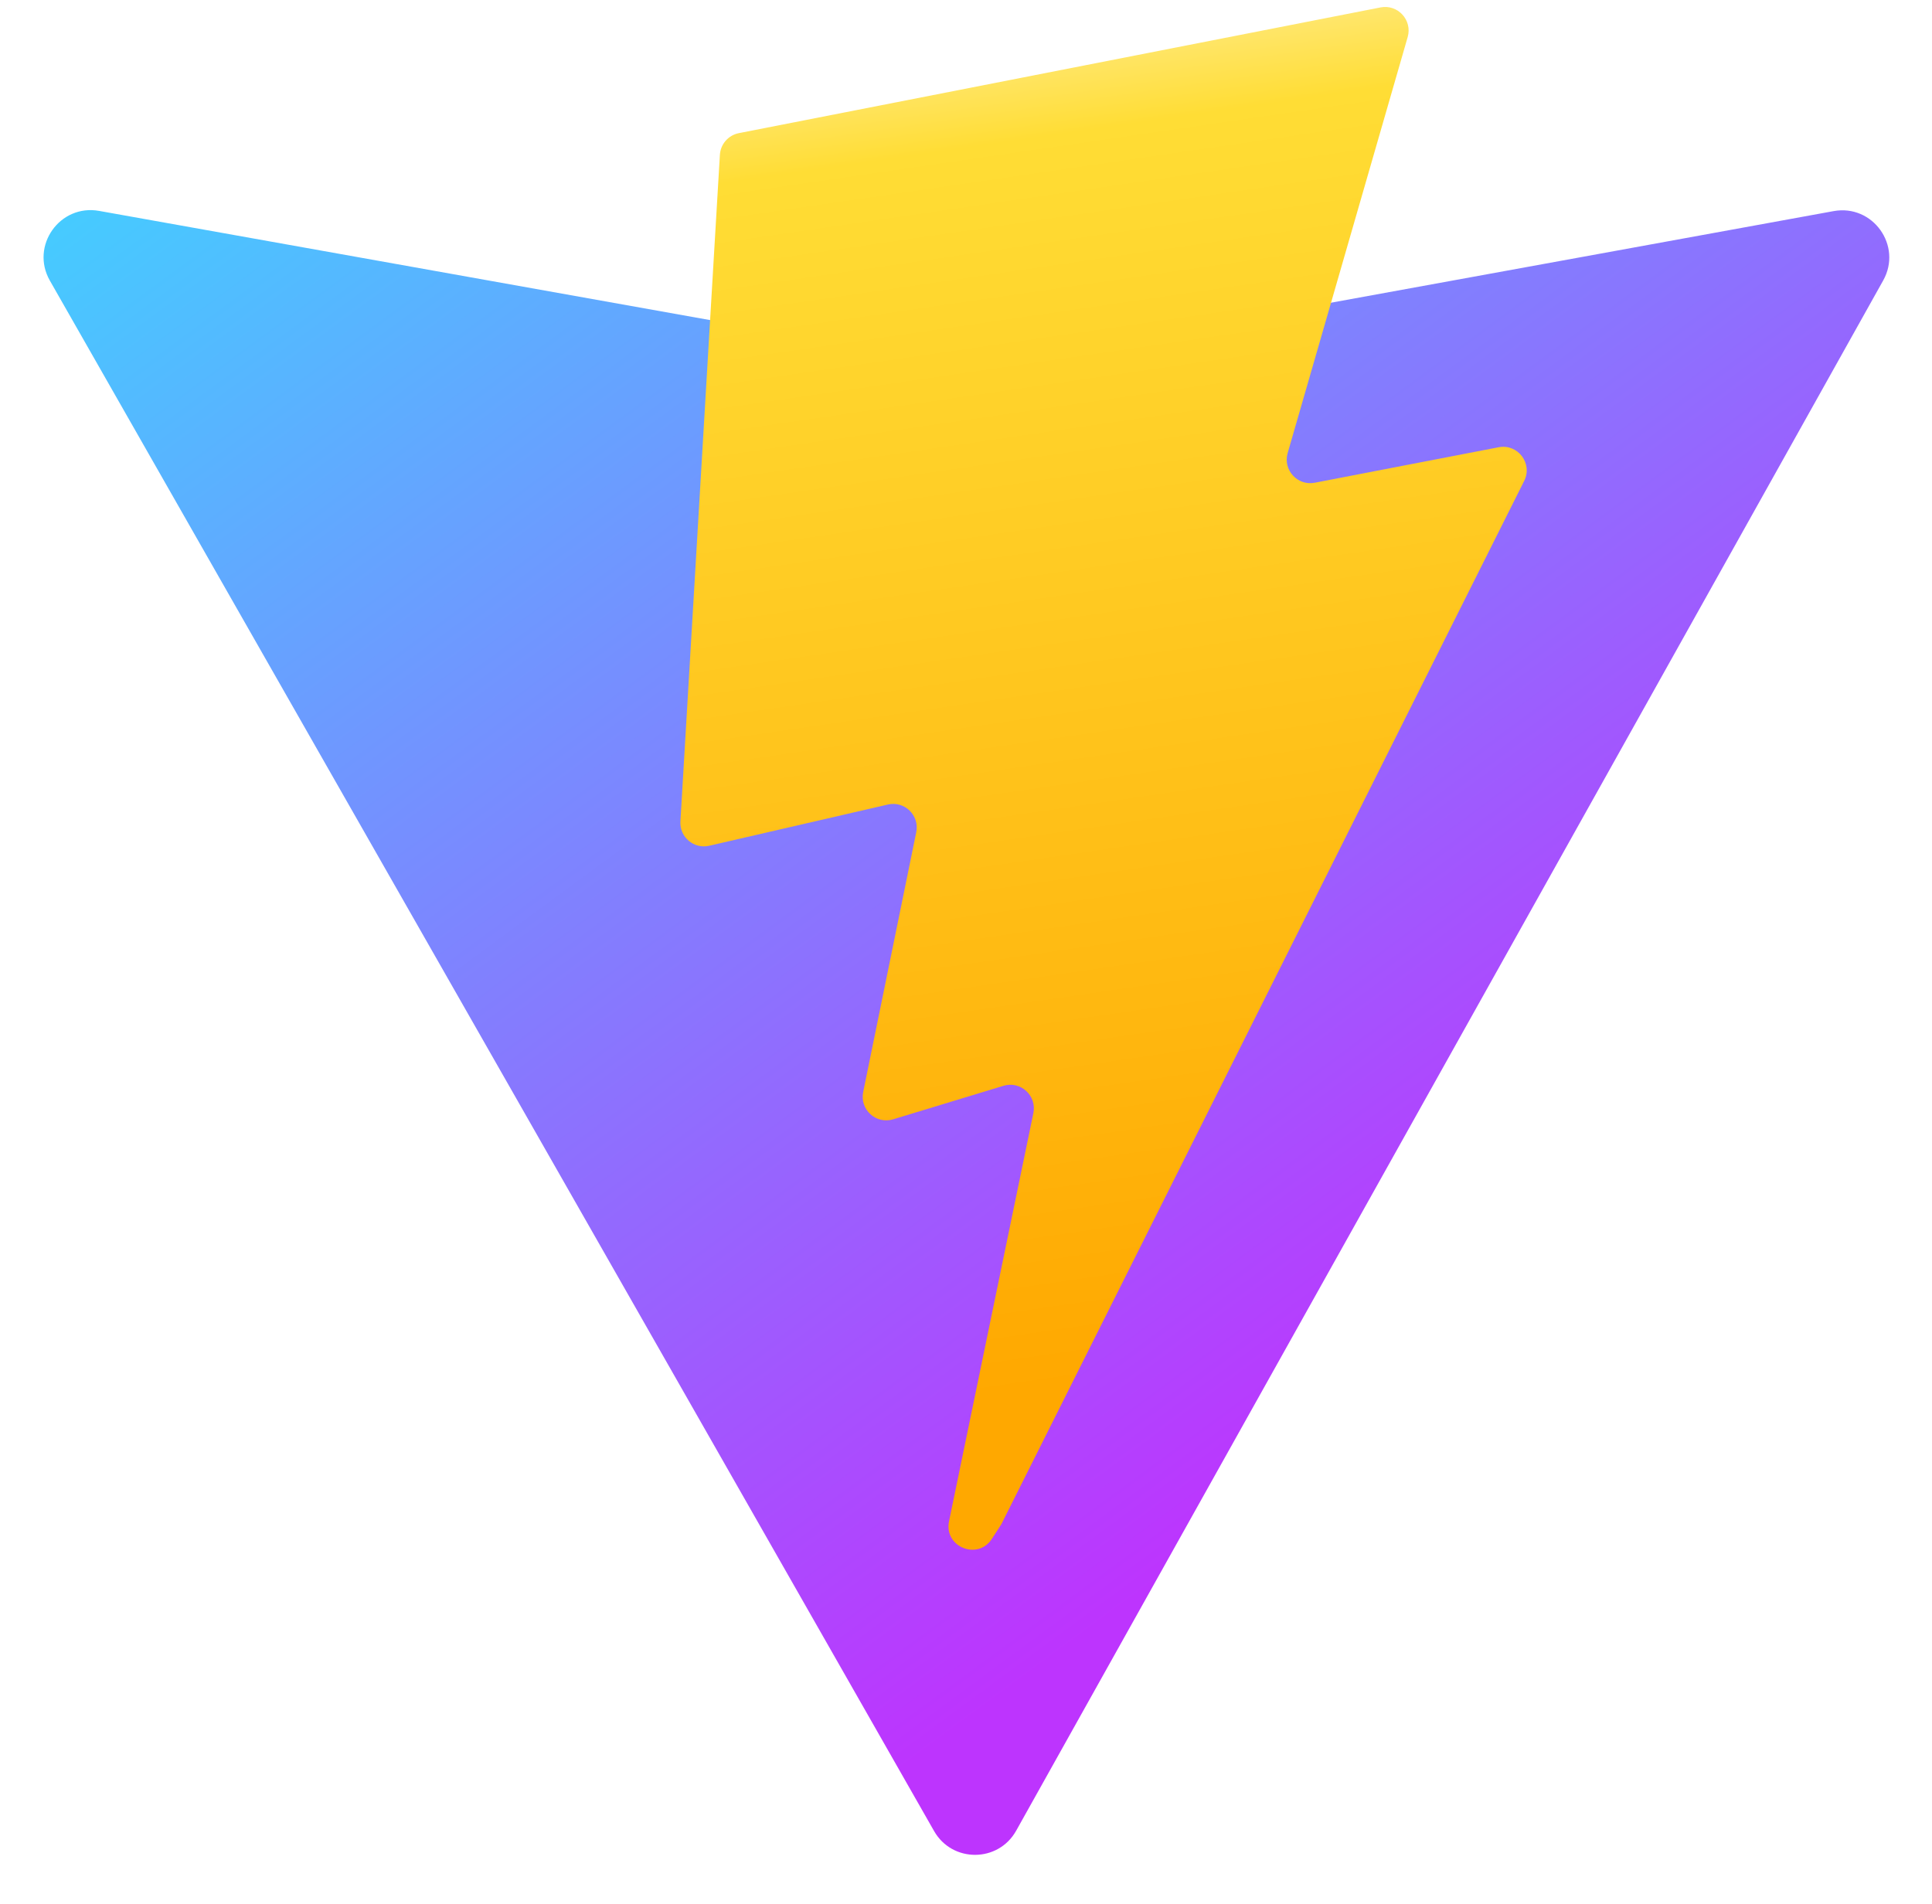
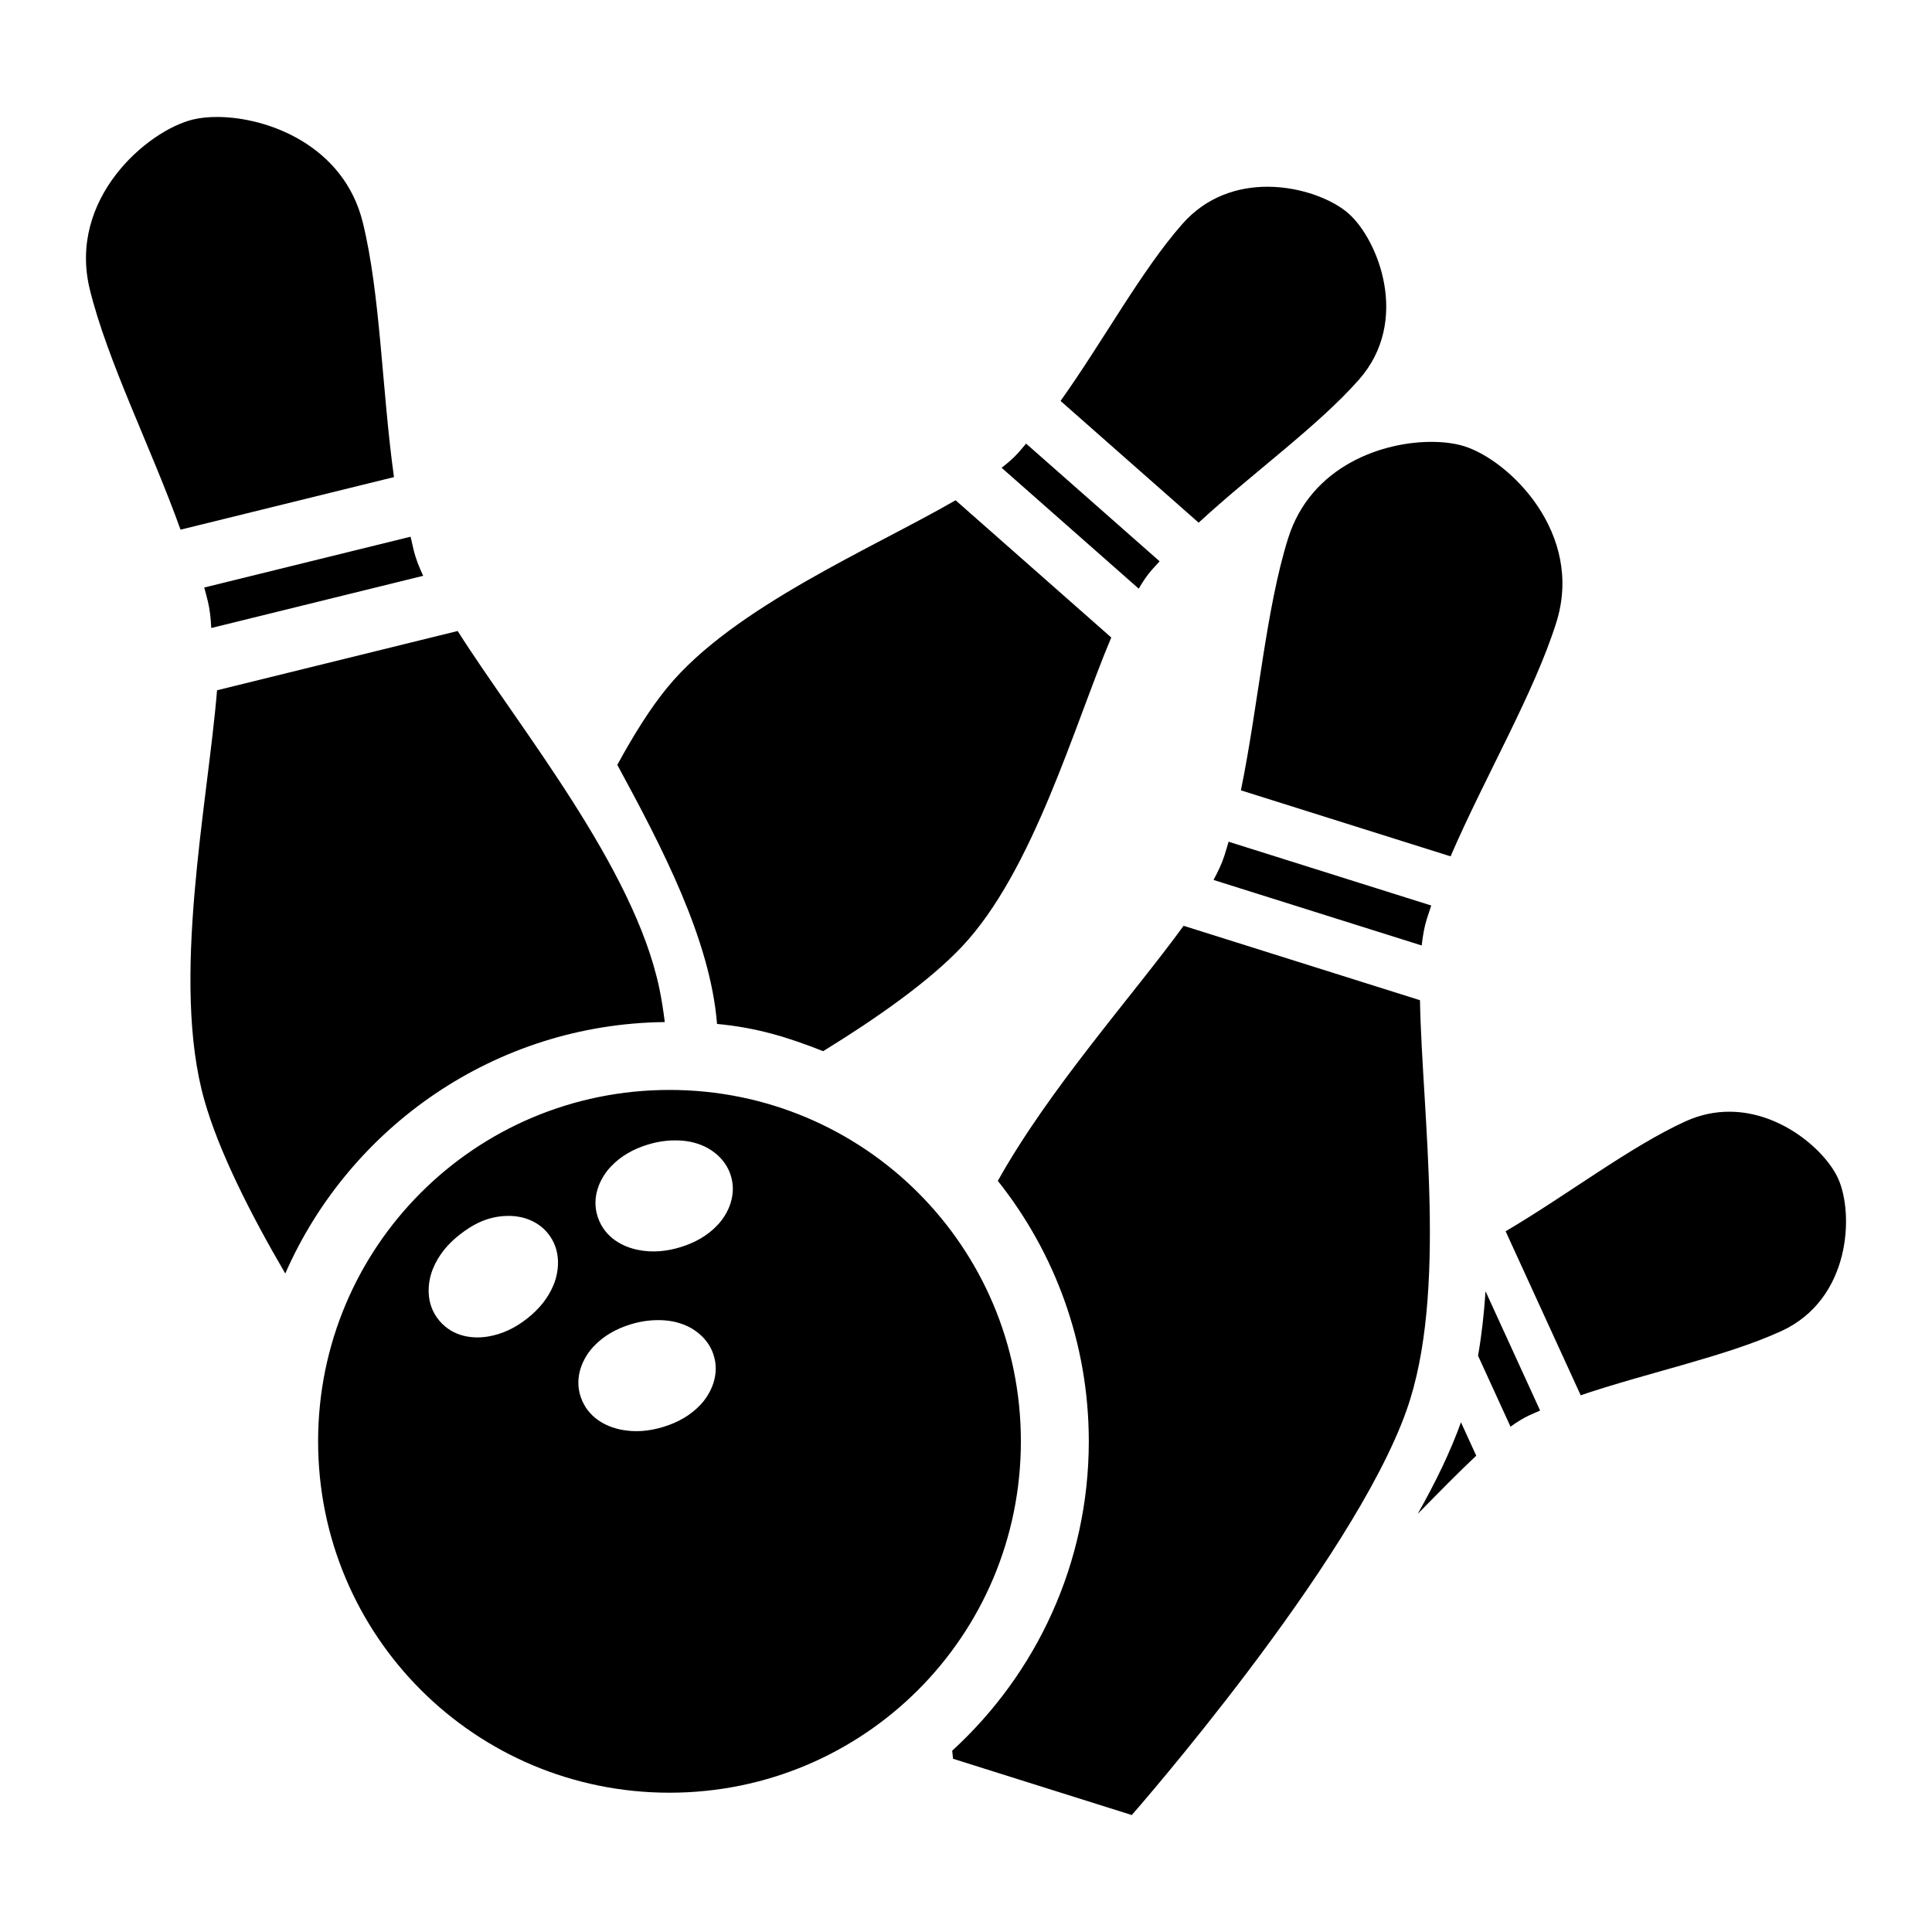
- <svg xmlns="http://www.w3.org/2000/svg" width="410" height="404" viewBox="0 0 410 404" fill="none">
-   <path d="M399.641 59.525L215.643 388.545C211.844 395.338 202.084 395.378 198.228 388.618L10.582 59.556C6.381 52.19 12.68 43.267 21.028 44.759L205.223 77.682C206.398 77.892 207.601 77.89 208.776 77.676L389.119 44.806C397.439 43.289 403.768 52.143 399.641 59.525Z" fill="url(#paint0_linear)" />
-   <path d="M292.965 1.574L156.801 28.255C154.563 28.694 152.906 30.59 152.771 32.866L144.395 174.33C144.198 177.662 147.258 180.248 150.51 179.498L188.42 170.749C191.967 169.931 195.172 173.055 194.443 176.622L183.18 231.775C182.422 235.487 185.907 238.661 189.532 237.56L212.947 230.446C216.577 229.344 220.065 232.527 219.297 236.242L201.398 322.875C200.278 328.294 207.486 331.249 210.492 326.603L212.5 323.5L323.454 102.072C325.312 98.365 322.108 94.137 318.036 94.923L279.014 102.454C275.347 103.161 272.227 99.746 273.262 96.158L298.731 7.867C299.767 4.273 296.636 0.855 292.965 1.574Z" fill="url(#paint1_linear)" />
-   <defs>
-     <linearGradient id="paint0_linear" x1="6" y1="33" x2="235" y2="344" gradientUnits="userSpaceOnUse">
-       <stop stop-color="#41D1FF" />
-       <stop offset="1" stop-color="#BD34FE" />
-     </linearGradient>
-     <linearGradient id="paint1_linear" x1="194.651" y1="8.818" x2="236.076" y2="292.989" gradientUnits="userSpaceOnUse">
-       <stop stop-color="#FFEA83" />
-       <stop offset="0.083" stop-color="#FFDD35" />
-       <stop offset="1" stop-color="#FFA800" />
-     </linearGradient>
-   </defs>
+ <svg xmlns="http://www.w3.org/2000/svg" style="height: 512px; width: 512px;" viewBox="0 0 512 512">
+   <g class="" style="" transform="translate(0,0)">
+     <path d="M57.685 30.997c-2.48-.013-4.73.228-6.613.692-12.055 2.97-33.197 20.964-27.258 45.074 4.695 19.063 16.214 41.833 24.03 63.607l56.564-13.933c-3.192-22.913-3.569-48.428-8.264-67.49-5.01-20.343-25.07-27.876-38.459-27.95zm278.34 18.493c-7.87-.035-16.233 2.54-22.68 9.853-10.873 12.334-21.038 31.133-32.287 46.908l36.596 32.264c14.24-13.138 31.617-25.58 42.49-37.914 13.752-15.6 5.028-37.151-2.771-44.027-4.144-3.653-12.429-7.046-21.348-7.084zm43.994 67.617c-13.351-.237-32.583 6.265-38.64 25.51-5.896 18.726-7.89 44.167-12.528 66.832l55.567 17.492c9.18-21.235 22.12-43.229 28.015-61.955C419.89 141.3 399.932 122 388.09 118.273c-2.22-.7-4.989-1.112-8.07-1.166zm-108.088.457c-.684.82-1.374 1.631-2.068 2.416-1.15 1.298-2.65 2.625-4.428 3.984L301.773 156c1.126-1.933 2.255-3.59 3.398-4.892.692-.788 1.41-1.574 2.14-2.356zm-18.691 15.008c-21.913 12.69-58.91 28.307-76.387 49.615-4.496 5.48-8.968 12.61-13.258 20.513 11.695 21.574 24.632 46.159 26.426 68.65 10.533 1.003 18.645 3.475 28.121 7.222 14.283-8.783 28.051-18.484 36.707-27.625 18.949-20.012 29.803-58.673 39.647-82.004zm-144.434 9.66L54.125 155.7c.338 1.23.665 2.456.962 3.672.492 2.011.772 4.39.895 7.059l56.164-13.834c-1.13-2.42-1.987-4.657-2.486-6.666a130.537 130.537 0 0 1-.854-3.7zm12.48 24.99l-63.765 15.707c-2.47 30.135-12.341 77.058-3.34 108.709 3.816 13.419 12.04 29.809 21.42 45.855 17.03-38.834 55.644-66.136 100.57-66.634-.383-3.138-.855-6.128-1.437-8.914-6.729-32.212-37.264-69.183-53.447-94.723zm204.298 55.84c-.35 1.227-.71 2.445-1.088 3.638-.626 1.974-1.623 4.15-2.905 6.495l55.174 17.369c.292-2.656.722-5.013 1.34-6.989.374-1.194.777-2.397 1.193-3.603zm-11.92 22.281c-13.445 18.507-35.494 43.023-49.229 67.598 15.082 18.972 24.108 42.964 24.108 69.023 0 32.424-13.968 61.649-36.198 81.983.084.803.22 2.144.22 2.144l23.685 7.457 23.685 7.455s58.375-66.515 72.807-107.24c10.99-31.017 4.118-78.47 3.564-108.701zm-136.243 43.5c-51.536 0-93.12 41.585-93.12 93.121 0 51.536 41.584 93.121 93.12 93.121 51.537 0 93.122-41.585 93.122-93.12 0-51.537-41.585-93.122-93.122-93.122zm281.088 5.772c-3.844-.034-7.858.731-11.91 2.585-14.646 6.703-31.236 19.472-47.59 29.104l19.889 43.457c17.98-6.08 38.487-10.288 53.133-16.99 18.523-8.477 19.309-31.238 15.07-40.5-3.311-7.236-14.864-17.538-28.592-17.656zm-279.732 7.6c2.665-.019 5.305.374 7.959 1.62 2.653 1.246 5.551 3.673 6.824 7.364 1.899 5.506-.7 10.59-3.4 13.449s-6 4.683-9.791 5.85c-3.79 1.166-7.544 1.502-11.344.728-3.8-.775-8.679-3.087-10.574-8.594-1.896-5.506.705-10.585 3.404-13.443 2.699-2.858 5.996-4.683 9.785-5.85 2.317-.713 4.69-1.108 7.137-1.125zm-44.328 20.015c.337-.006.678-.004 1.025.008h.002c3.132.106 6.956 1.314 9.596 4.459 3.744 4.459 3.14 10.133 1.646 13.77-1.494 3.636-3.919 6.521-7.037 8.97-3.118 2.45-6.5 4.11-10.324 4.752-3.824.641-9.205.236-12.953-4.22v-.003c-3.748-4.458-3.146-10.136-1.652-13.773 1.494-3.638 3.92-6.523 7.039-8.973 3.627-2.848 7.6-4.9 12.658-4.99zm259.234 19.97c-.385 5.798-1.017 11.525-1.984 17.083l8.603 18.802c1.778-1.281 3.45-2.315 4.992-3.025.934-.43 1.888-.845 2.852-1.254zm-219.44 7.647c2.665-.018 5.305.375 7.96 1.621 2.653 1.246 5.55 3.672 6.824 7.363 1.899 5.507-.7 10.59-3.4 13.45-2.7 2.859-6 4.682-9.792 5.85-3.79 1.166-7.543 1.502-11.343.728-3.8-.775-8.679-3.087-10.574-8.594-1.896-5.506.704-10.585 3.404-13.443 2.699-2.858 5.996-4.683 9.785-5.85 2.316-.714 4.69-1.109 7.137-1.125zm212.926 27.072c-2.746 7.713-6.742 15.926-11.455 24.274 5.555-5.649 10.78-10.995 15.506-15.42z" fill="#000000" fill-opacity="1" />
+   </g>
</svg>
